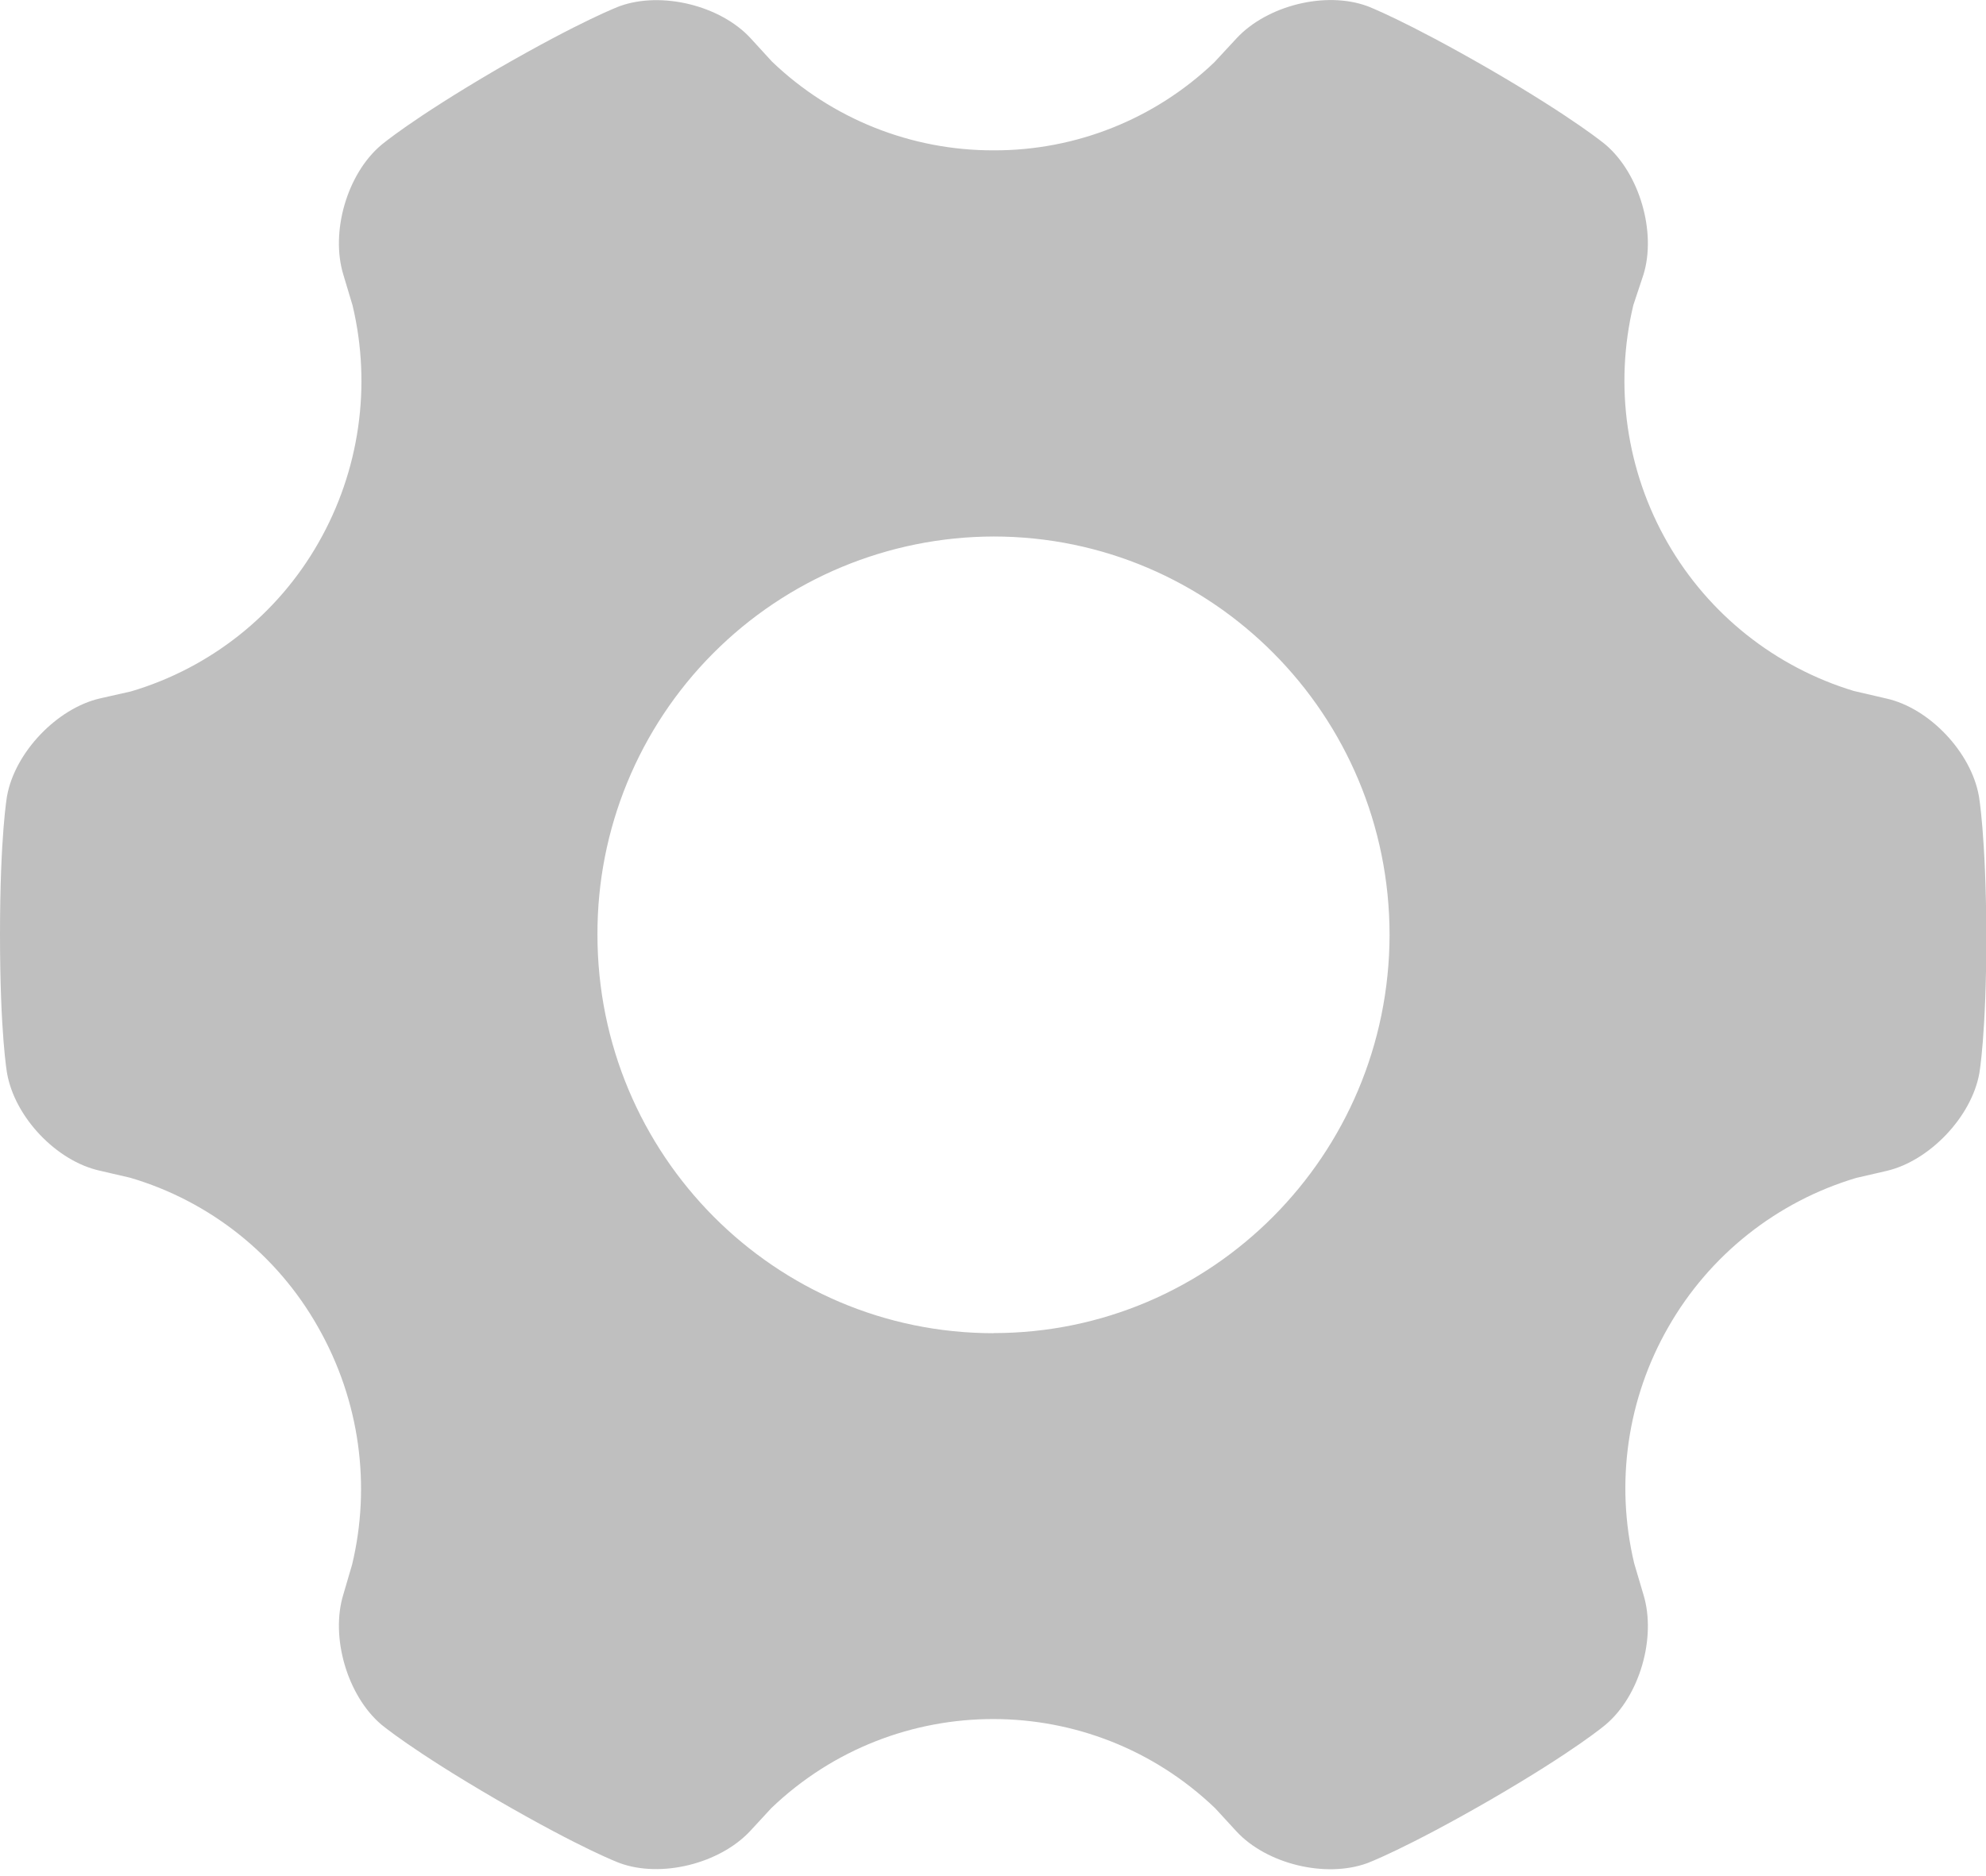
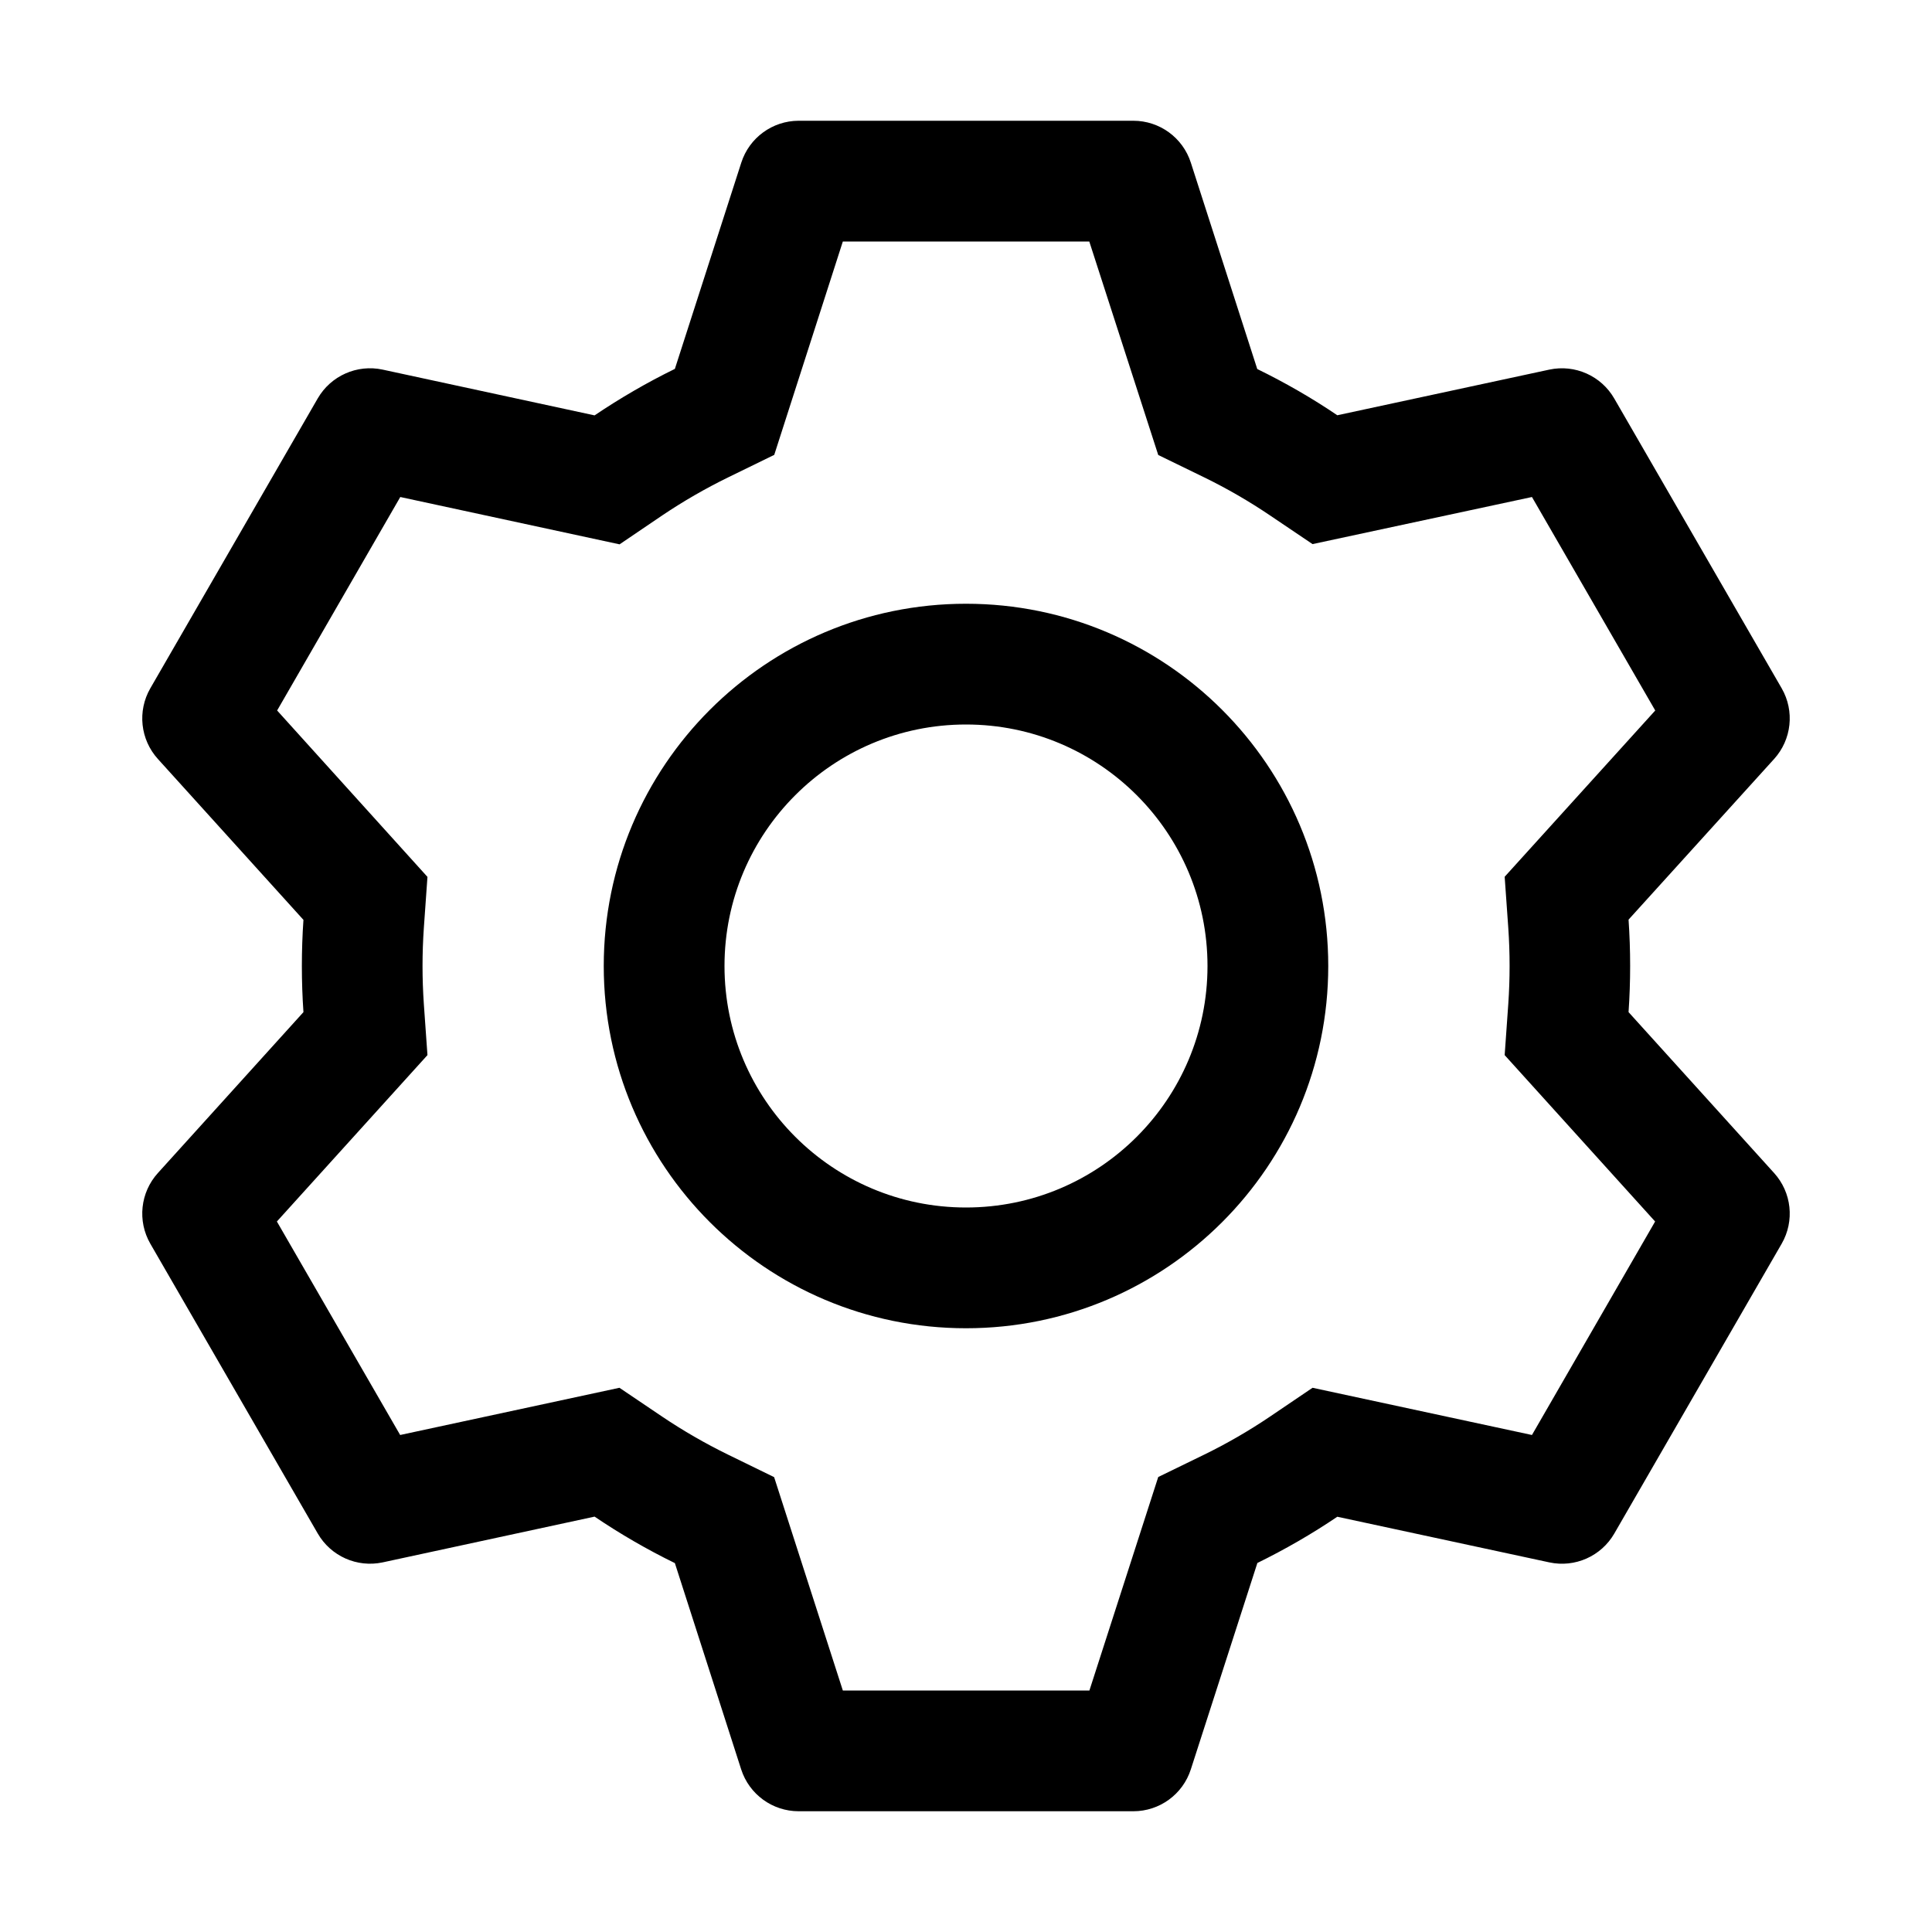
- <svg xmlns="http://www.w3.org/2000/svg" t="1543827724451" class="icon" style="" viewBox="0 0 1084 1024" version="1.1" p-id="10233" width="211.719" height="200">
-   <defs>
-     <style type="text/css">@font-face { font-family: rbicon; src: url("chrome-extension://dipiagiiohfljcicegpgffpbnjmgjcnf/fonts/rbicon.woff2") format("woff2"); font-weight: normal; font-style: normal; }
- </style>
-   </defs>
-   <path d="M1080.096 434.501c-4.216-23.732-26.924-47.945-50.596-53.186l-17.648-4.096a175.94 175.94 0 0 1-101.613-80.833 177.807 177.807 0 0 1-18.732-129.802l5.541-16.685c7.107-23.129-2.108-54.993-20.6-70.834 0 0-16.624-14.094-63.245-41.199-46.801-26.984-66.859-34.513-66.859-34.513-22.768-8.372-54.631-0.361-71.256 17.407l-12.288 13.251a173.471 173.471 0 0 1-120.466 48.066A174.133 174.133 0 0 1 421.329 33.591L409.584 20.761C393.14 2.992 361.096-4.898 338.268 3.354c0 0-20.359 7.529-67.099 34.513-46.801 27.346-63.245 41.44-63.245 41.44-18.431 15.661-27.647 47.223-20.539 70.593l5.06 16.865a178.048 178.048 0 0 1-18.672 129.621 174.916 174.916 0 0 1-102.275 81.073l-17.046 3.855c-23.31 5.421-46.259 29.333-50.596 53.186 0 0-3.855 21.383-3.855 75.713 0 54.33 3.855 75.713 3.855 75.713 4.216 23.973 26.924 47.945 50.596 53.186l16.624 3.855a174.254 174.254 0 0 1 102.396 81.314c23.31 40.838 28.912 87.338 18.732 129.802l-4.819 16.444c-7.107 23.129 2.108 54.993 20.6 70.834 0 0 16.624 14.094 63.245 41.199 46.801 27.105 66.919 34.513 66.919 34.513 22.708 8.372 54.631 0.361 71.256-17.407l11.625-12.589a175.097 175.097 0 0 1 242.257 0.12l11.625 12.649c16.383 17.708 48.427 25.599 71.256 17.347 0 0 20.359-7.529 67.16-34.513 46.741-27.105 63.124-41.199 63.124-41.199 18.491-15.6 27.707-47.464 20.6-70.834l-5.06-17.106a176.723 176.723 0 0 1 18.672-129.139 176.061 176.061 0 0 1 102.396-81.314l16.685-3.855c23.31-5.421 46.259-29.333 50.596-53.186 0 0 3.855-21.383 3.855-75.713-0.241-54.33-4.096-75.833-4.096-75.833z m-537.819 293.334c-119.261 0-216.176-97.336-216.176-217.621a216.658 216.658 0 0 1 216.236-217.32c119.201 0 216.116 97.276 216.116 217.561-0.241 120.044-96.975 217.32-216.176 217.32z" p-id="10234" fill="#bfbfbf" />
+ <svg xmlns="http://www.w3.org/2000/svg" viewBox="0 0 1024 1024" data-v-029747aa="">
+   <path fill="currentColor" d="M600.704 64a32 32 0 0 1 30.464 22.208l35.2 109.376c14.784 7.232 28.928 15.36 42.432 24.512l112.384-24.192a32 32 0 0 1 34.432 15.36L944.32 364.8a32 32 0 0 1-4.032 37.504l-77.12 85.12a357.12 357.12 0 0 1 0 49.024l77.12 85.248a32 32 0 0 1 4.032 37.504l-88.704 153.6a32 32 0 0 1-34.432 15.296L708.8 803.904c-13.44 9.088-27.648 17.28-42.368 24.512l-35.264 109.376A32 32 0 0 1 600.704 960H423.296a32 32 0 0 1-30.464-22.208L357.696 828.48a351.616 351.616 0 0 1-42.56-24.64l-112.32 24.256a32 32 0 0 1-34.432-15.36L79.68 659.2a32 32 0 0 1 4.032-37.504l77.12-85.248a357.12 357.12 0 0 1 0-48.896l-77.12-85.248A32 32 0 0 1 79.68 364.8l88.704-153.6a32 32 0 0 1 34.432-15.296l112.32 24.256c13.568-9.152 27.776-17.408 42.56-24.64l35.2-109.312A32 32 0 0 1 423.232 64H600.64zm-23.424 64H446.72l-36.352 113.088-24.512 11.968a294.113 294.113 0 0 0-34.816 20.096l-22.656 15.36-116.224-25.088-65.28 113.152 79.68 88.192-1.92 27.136a293.12 293.12 0 0 0 0 40.192l1.92 27.136-79.808 88.192 65.344 113.152 116.224-25.024 22.656 15.296a294.113 294.113 0 0 0 34.816 20.096l24.512 11.968L446.72 896h130.688l36.48-113.152 24.448-11.904a288.282 288.282 0 0 0 34.752-20.096l22.592-15.296 116.288 25.024 65.28-113.152-79.744-88.192 1.92-27.136a293.12 293.12 0 0 0 0-40.256l-1.92-27.136 79.808-88.128-65.344-113.152-116.288 24.96-22.592-15.232a287.616 287.616 0 0 0-34.752-20.096l-24.448-11.904L577.344 128zM512 320a192 192 0 1 1 0 384 192 192 0 0 1 0-384zm0 64a128 128 0 1 0 0 256 128 128 0 0 0 0-256z" />
</svg>
